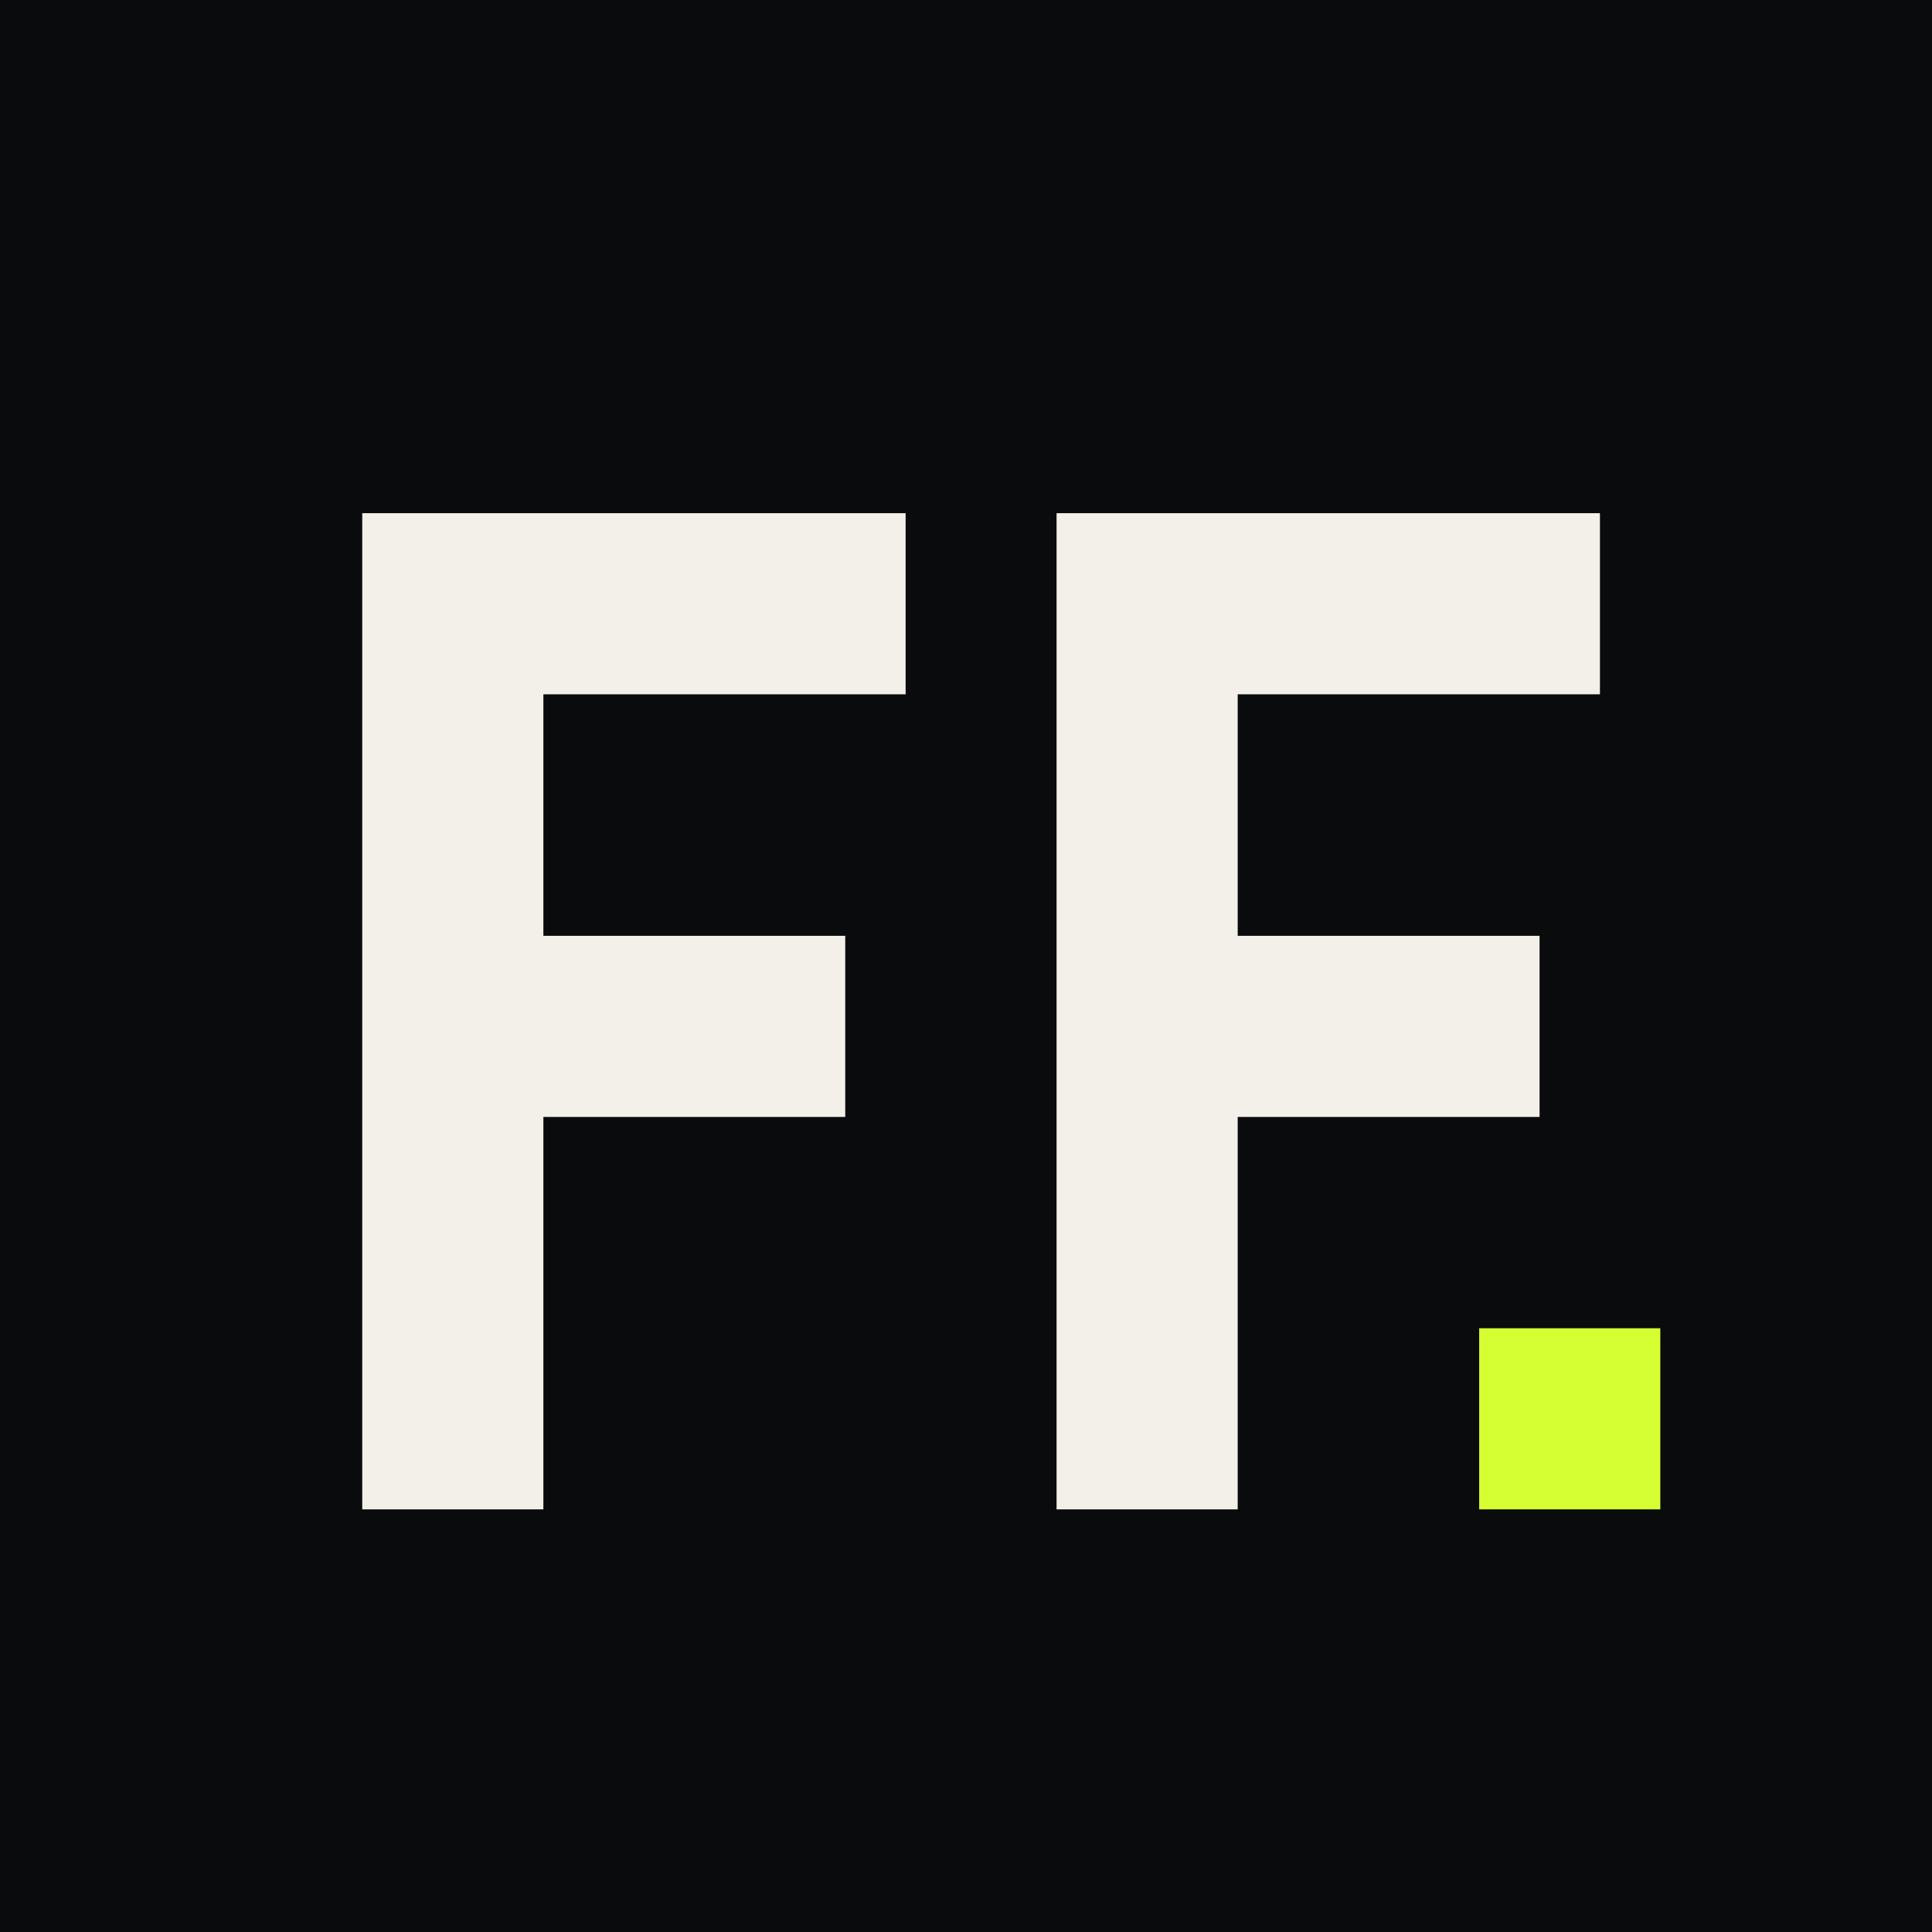
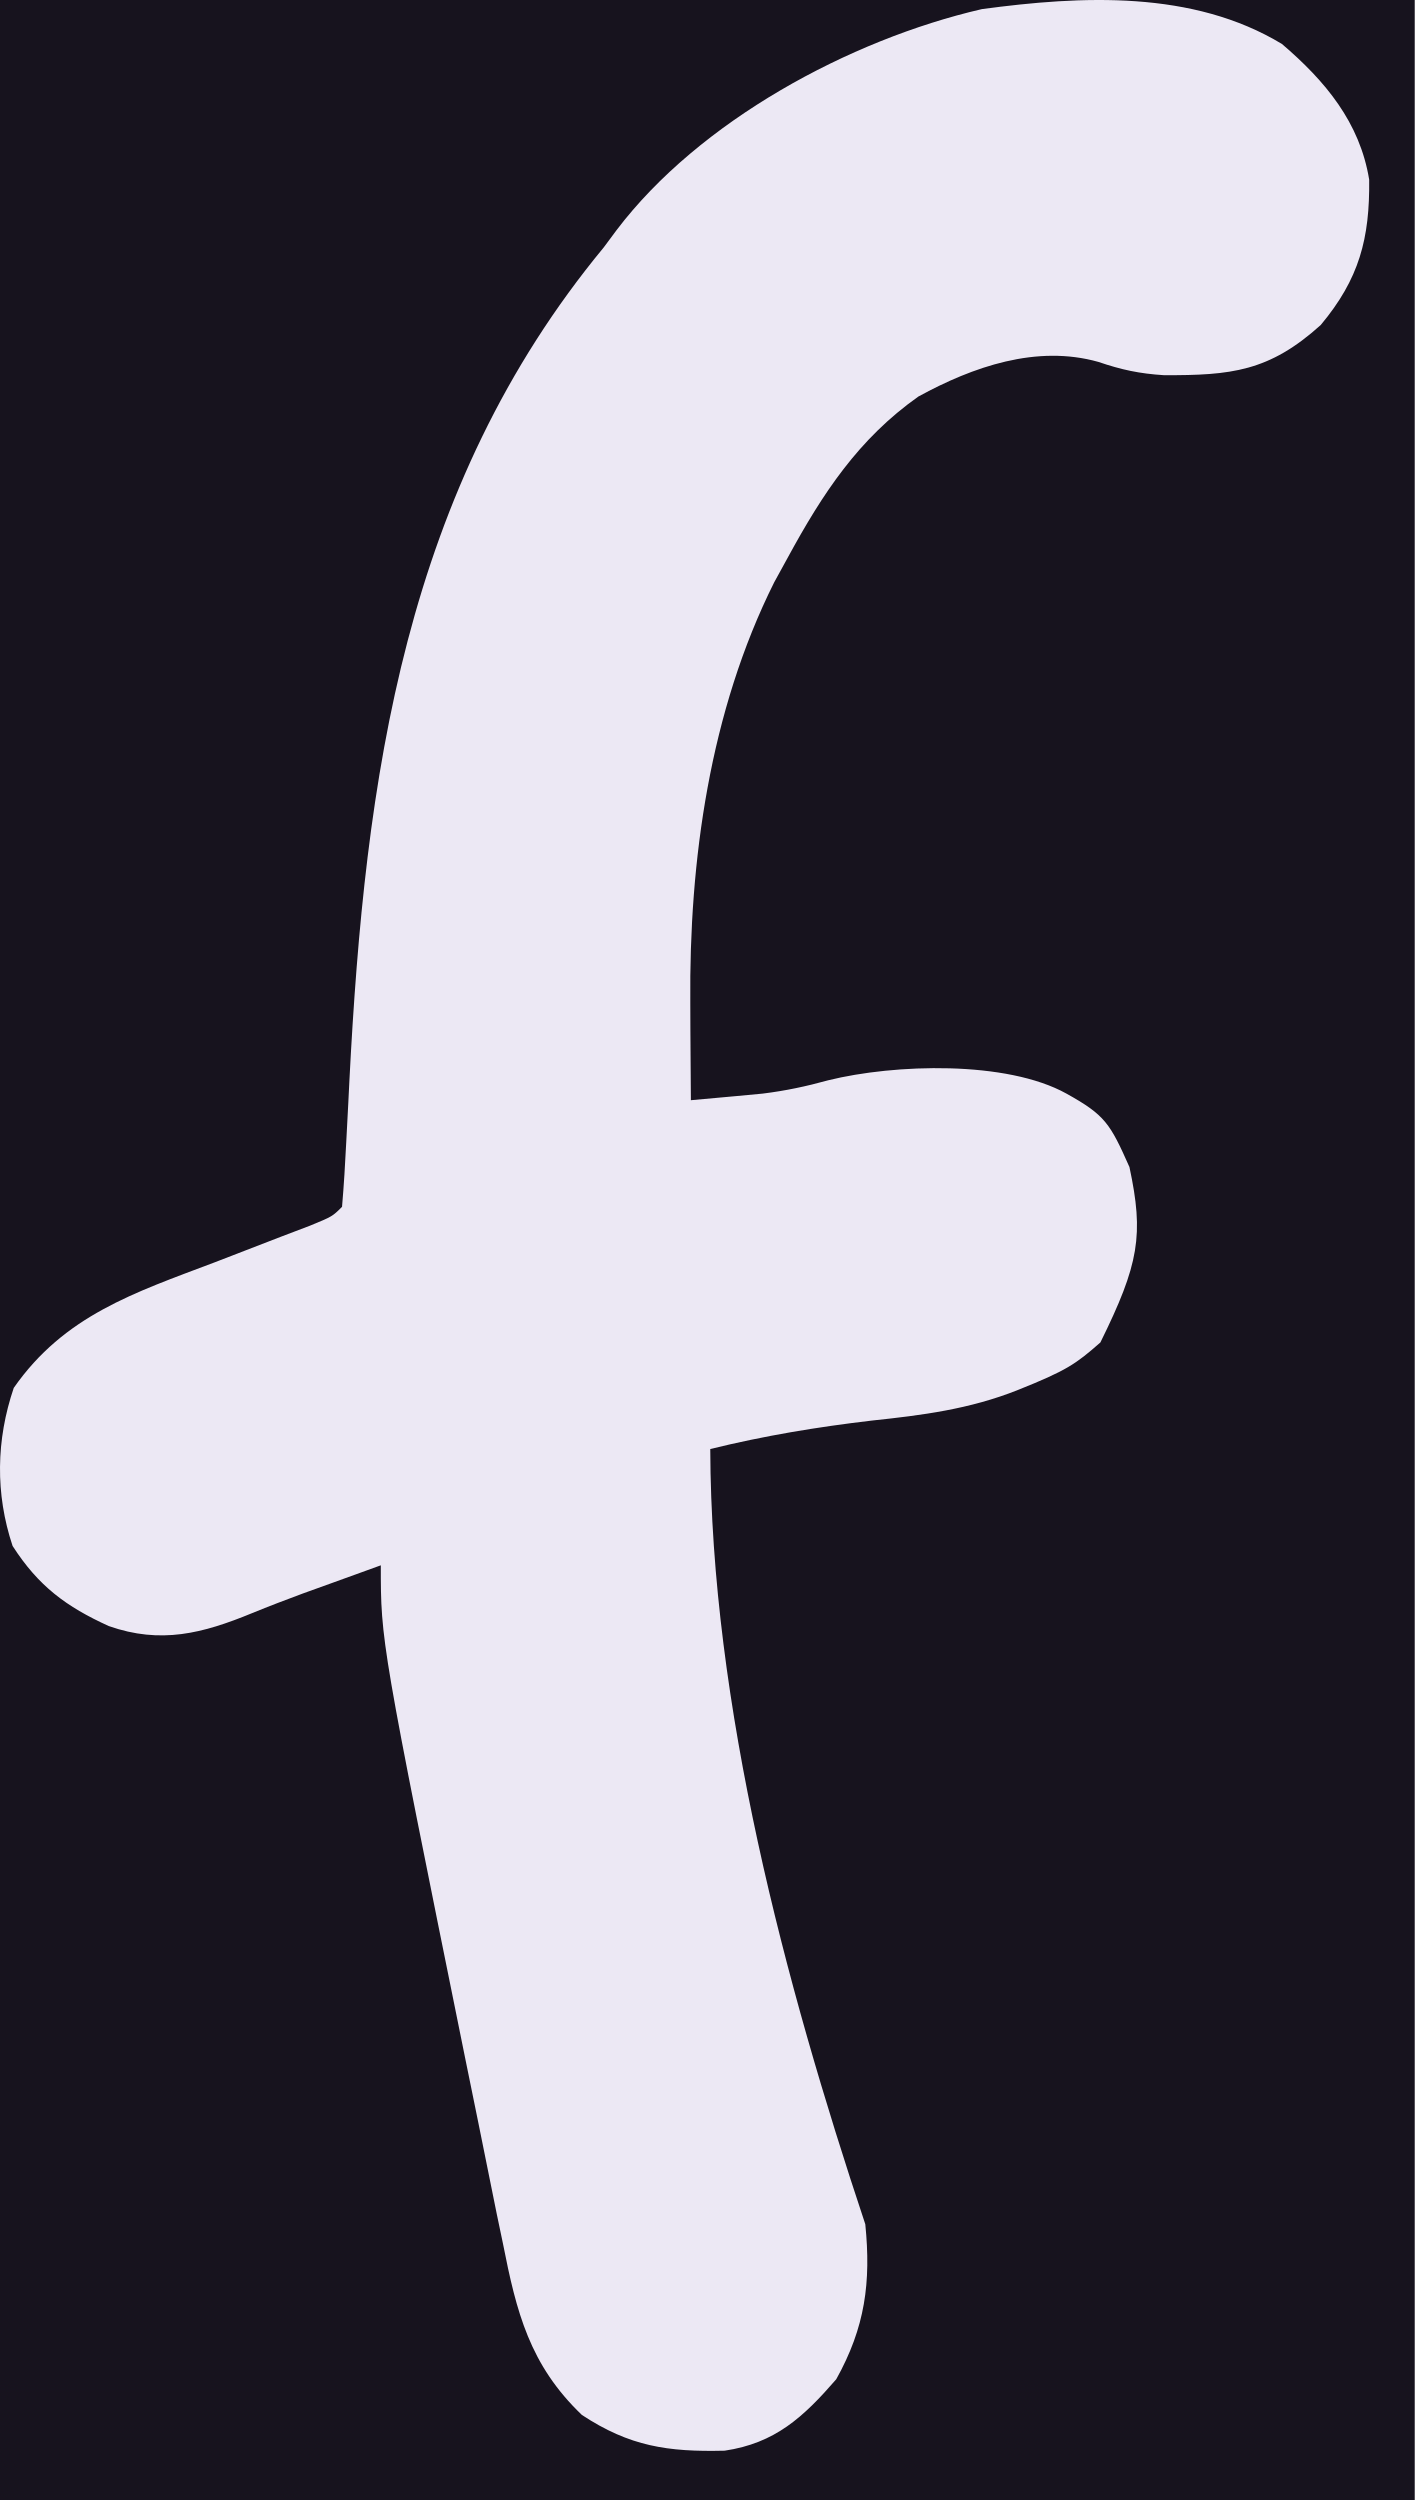
- <svg xmlns="http://www.w3.org/2000/svg" viewBox="0 0 64 64">
-   <rect width="64" height="64" fill="#0a0b0d" />
-   <path d="M12 17h18v6H18v8h10v6H18v13h-6zm23 0h18v6H41v8h10v6H41v13h-6z" fill="#f2f0e9" />
-   <rect x="49" y="44" width="6" height="6" fill="#d6ff33" />
+ <svg xmlns="http://www.w3.org/2000/svg" viewBox="0 0 146 258">
+   <rect width="146" height="258" fill="#17131e" />
+   <path d="M132.299 4.541C136.759 8.351 140.339 12.631 141.299 18.541C141.369 24.611 140.279 28.781 136.299 33.541C130.979 38.341 127.059 38.741 120.129 38.721C117.599 38.561 115.729 38.161 113.359 37.351C106.989 35.551 100.409 37.841 94.779 40.921C88.579 45.301 84.889 50.941 81.299 57.541C80.839 58.381 80.369 59.231 79.899 60.091C73.249 73.401 71.109 88.781 71.239 103.481C71.239 104.451 71.249 105.421 71.249 106.421C71.259 108.791 71.279 111.171 71.299 113.541C72.879 113.401 74.459 113.251 76.039 113.111C76.919 113.031 77.799 112.951 78.699 112.861C81.059 112.571 83.209 112.111 85.489 111.481C92.299 109.801 103.869 109.421 110.059 112.861C114.059 115.084 114.559 115.941 116.559 120.441C118.059 127.441 117.559 130.441 113.559 138.541C110.999 140.791 110.059 141.441 105.059 143.441C100.059 145.441 95.079 146.061 89.989 146.601C84.299 147.271 78.859 148.171 73.299 149.541C73.389 175.981 80.959 204.521 89.299 229.541C89.899 235.541 89.289 240.181 86.299 245.541C82.899 249.461 79.989 252.141 74.779 252.911C68.919 253.051 64.979 252.471 60.049 249.221C54.659 244.061 53.299 238.621 51.899 231.511C51.689 230.531 51.489 229.551 51.279 228.551C50.629 225.381 49.989 222.211 49.359 219.041C48.919 216.871 48.479 214.691 48.029 212.521C39.299 169.421 39.299 169.421 39.299 161.541C37.629 162.141 35.969 162.751 34.299 163.351C33.289 163.711 32.289 164.081 31.249 164.451C29.499 165.101 27.759 165.761 26.029 166.471C20.909 168.581 16.589 169.691 11.229 167.811C6.829 165.811 3.959 163.681 1.299 159.541C-0.501 154.141 -0.401 148.601 1.419 143.231C6.629 135.761 13.859 133.411 22.109 130.291C24.389 129.411 26.669 128.531 28.939 127.651C29.449 127.461 29.449 127.461 31.989 126.491C34.299 125.541 34.299 125.541 35.299 124.541C35.489 122.341 35.619 120.131 35.729 117.931C35.799 116.531 35.869 115.131 35.949 113.731C35.959 113.371 35.959 113.371 36.059 111.501C37.669 80.241 41.729 50.451 62.299 25.541C62.739 24.951 63.179 24.361 63.629 23.751C72.149 12.511 87.659 4.101 101.329 0.941C111.639 -0.449 123.099 -1.029 132.299 4.541Z" fill="#ece8f4" fill-rule="nonzero" />
</svg>
